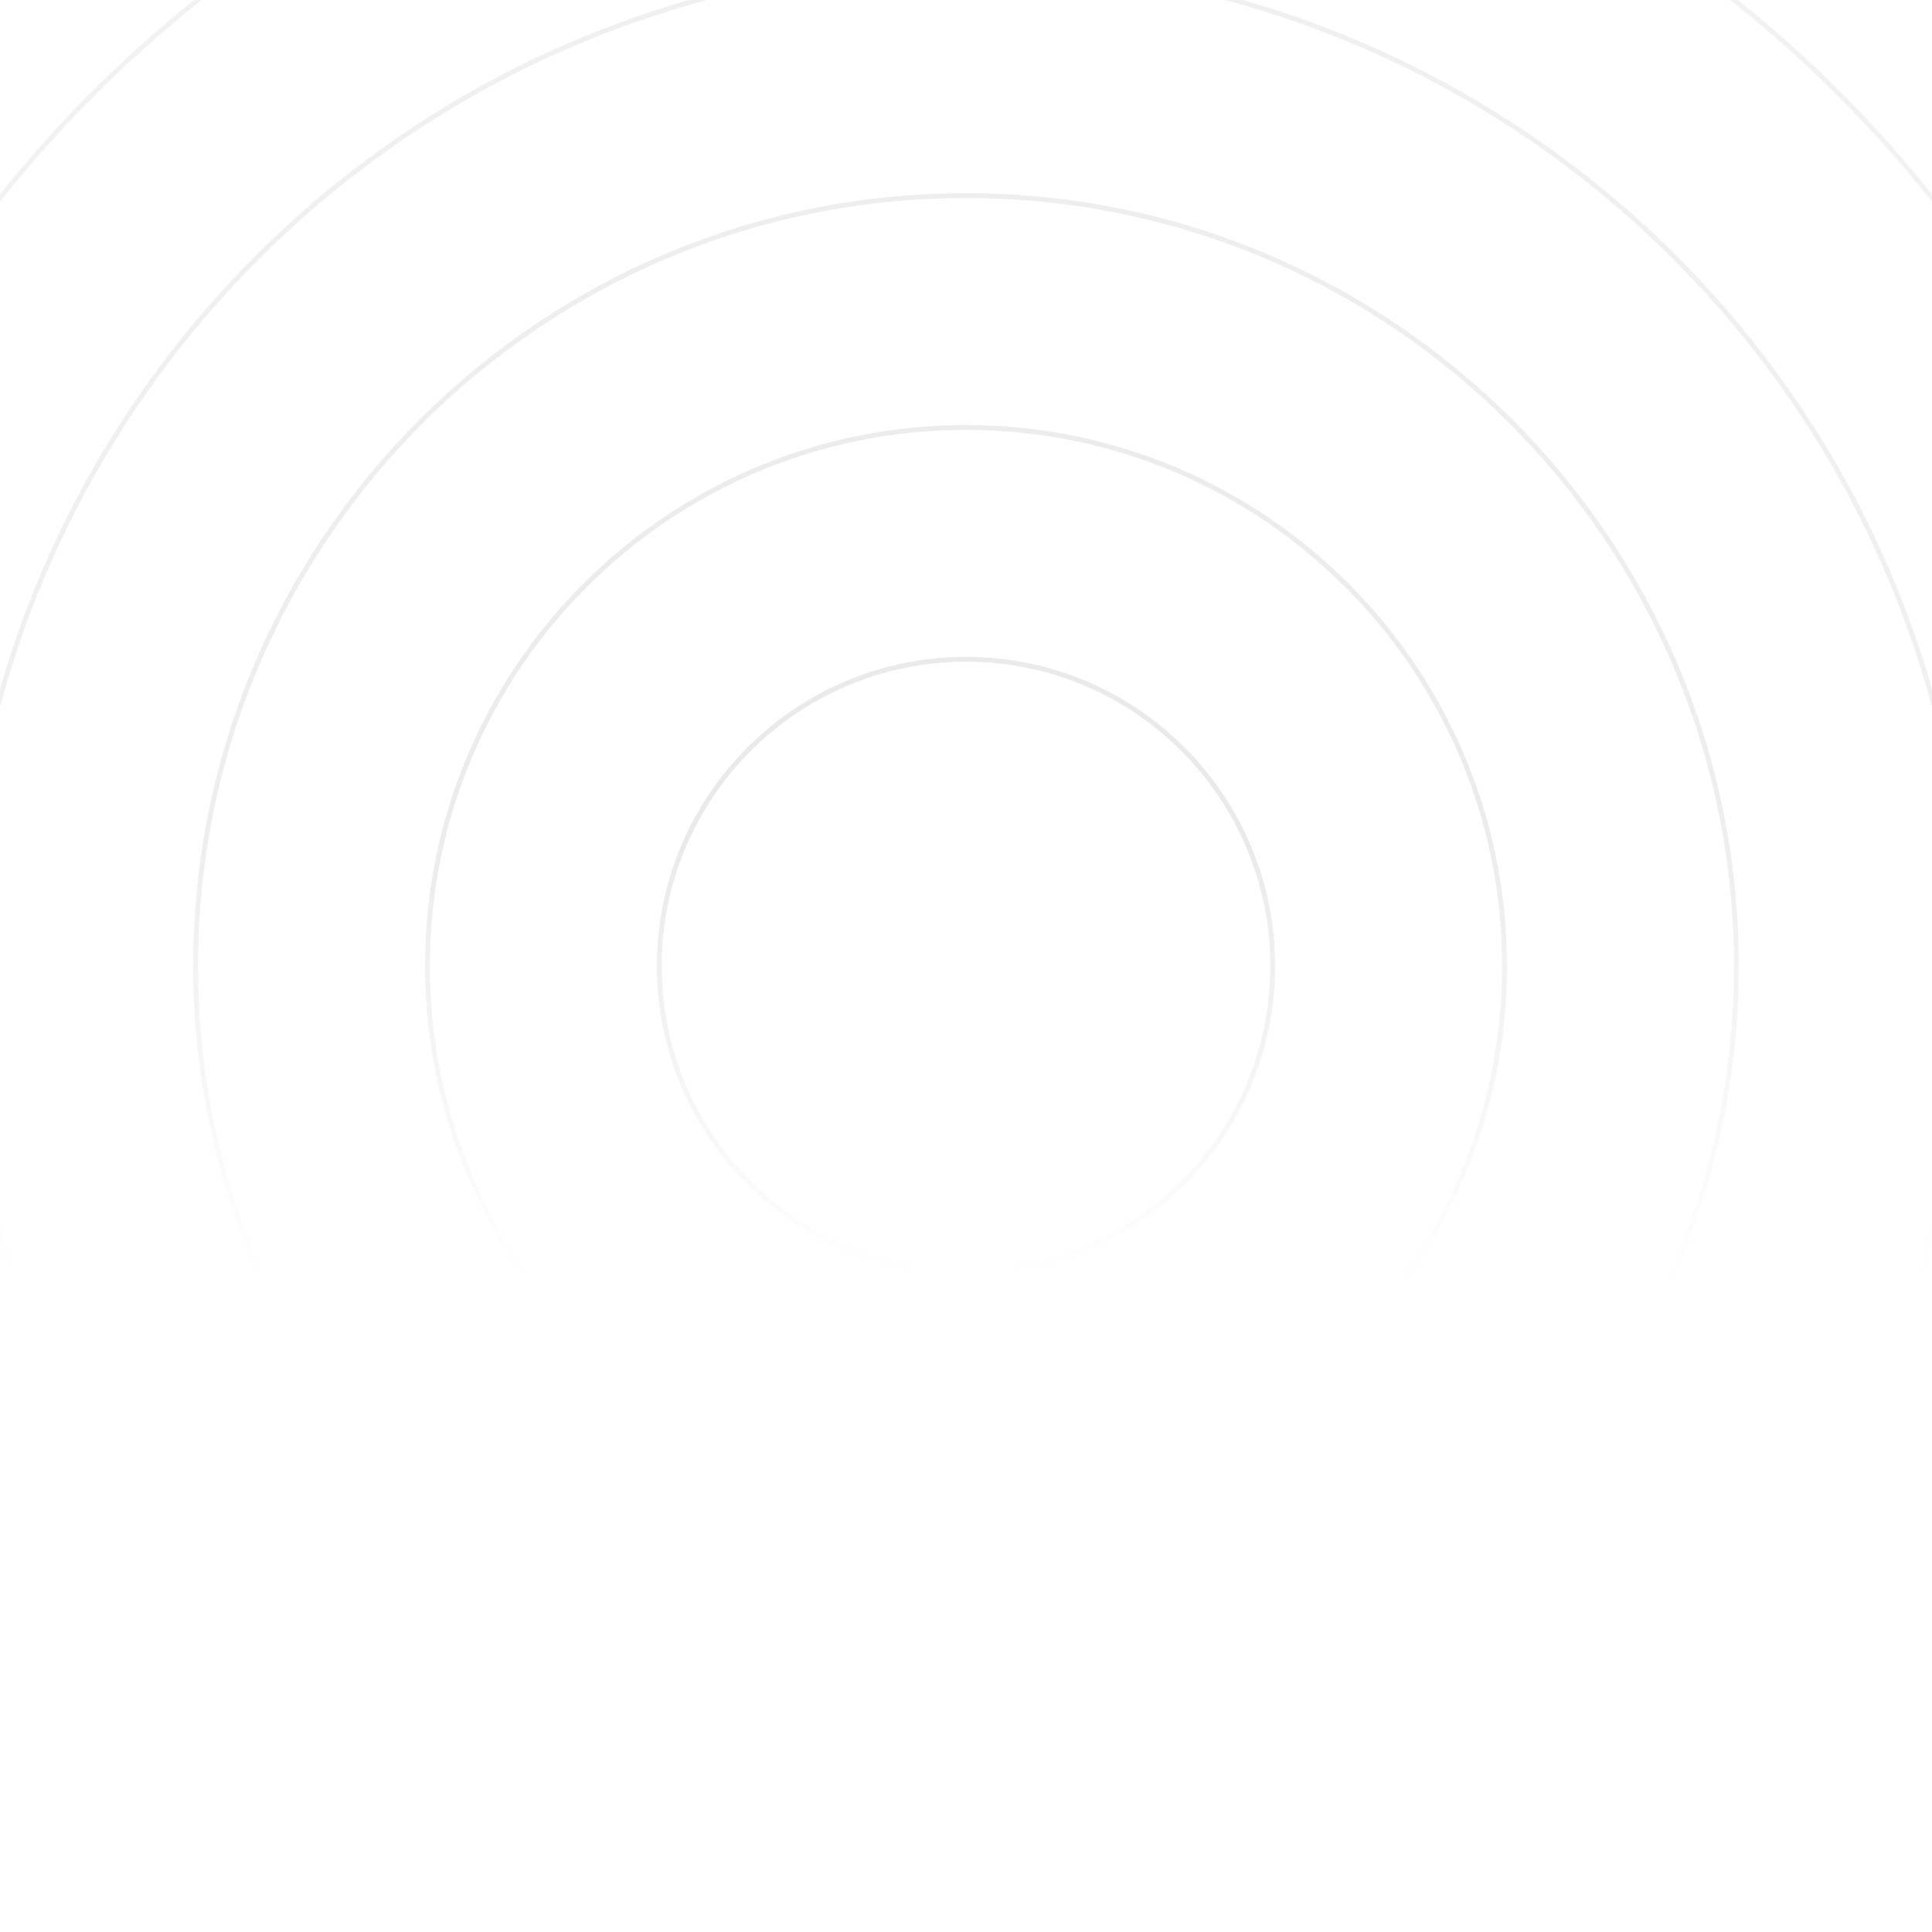
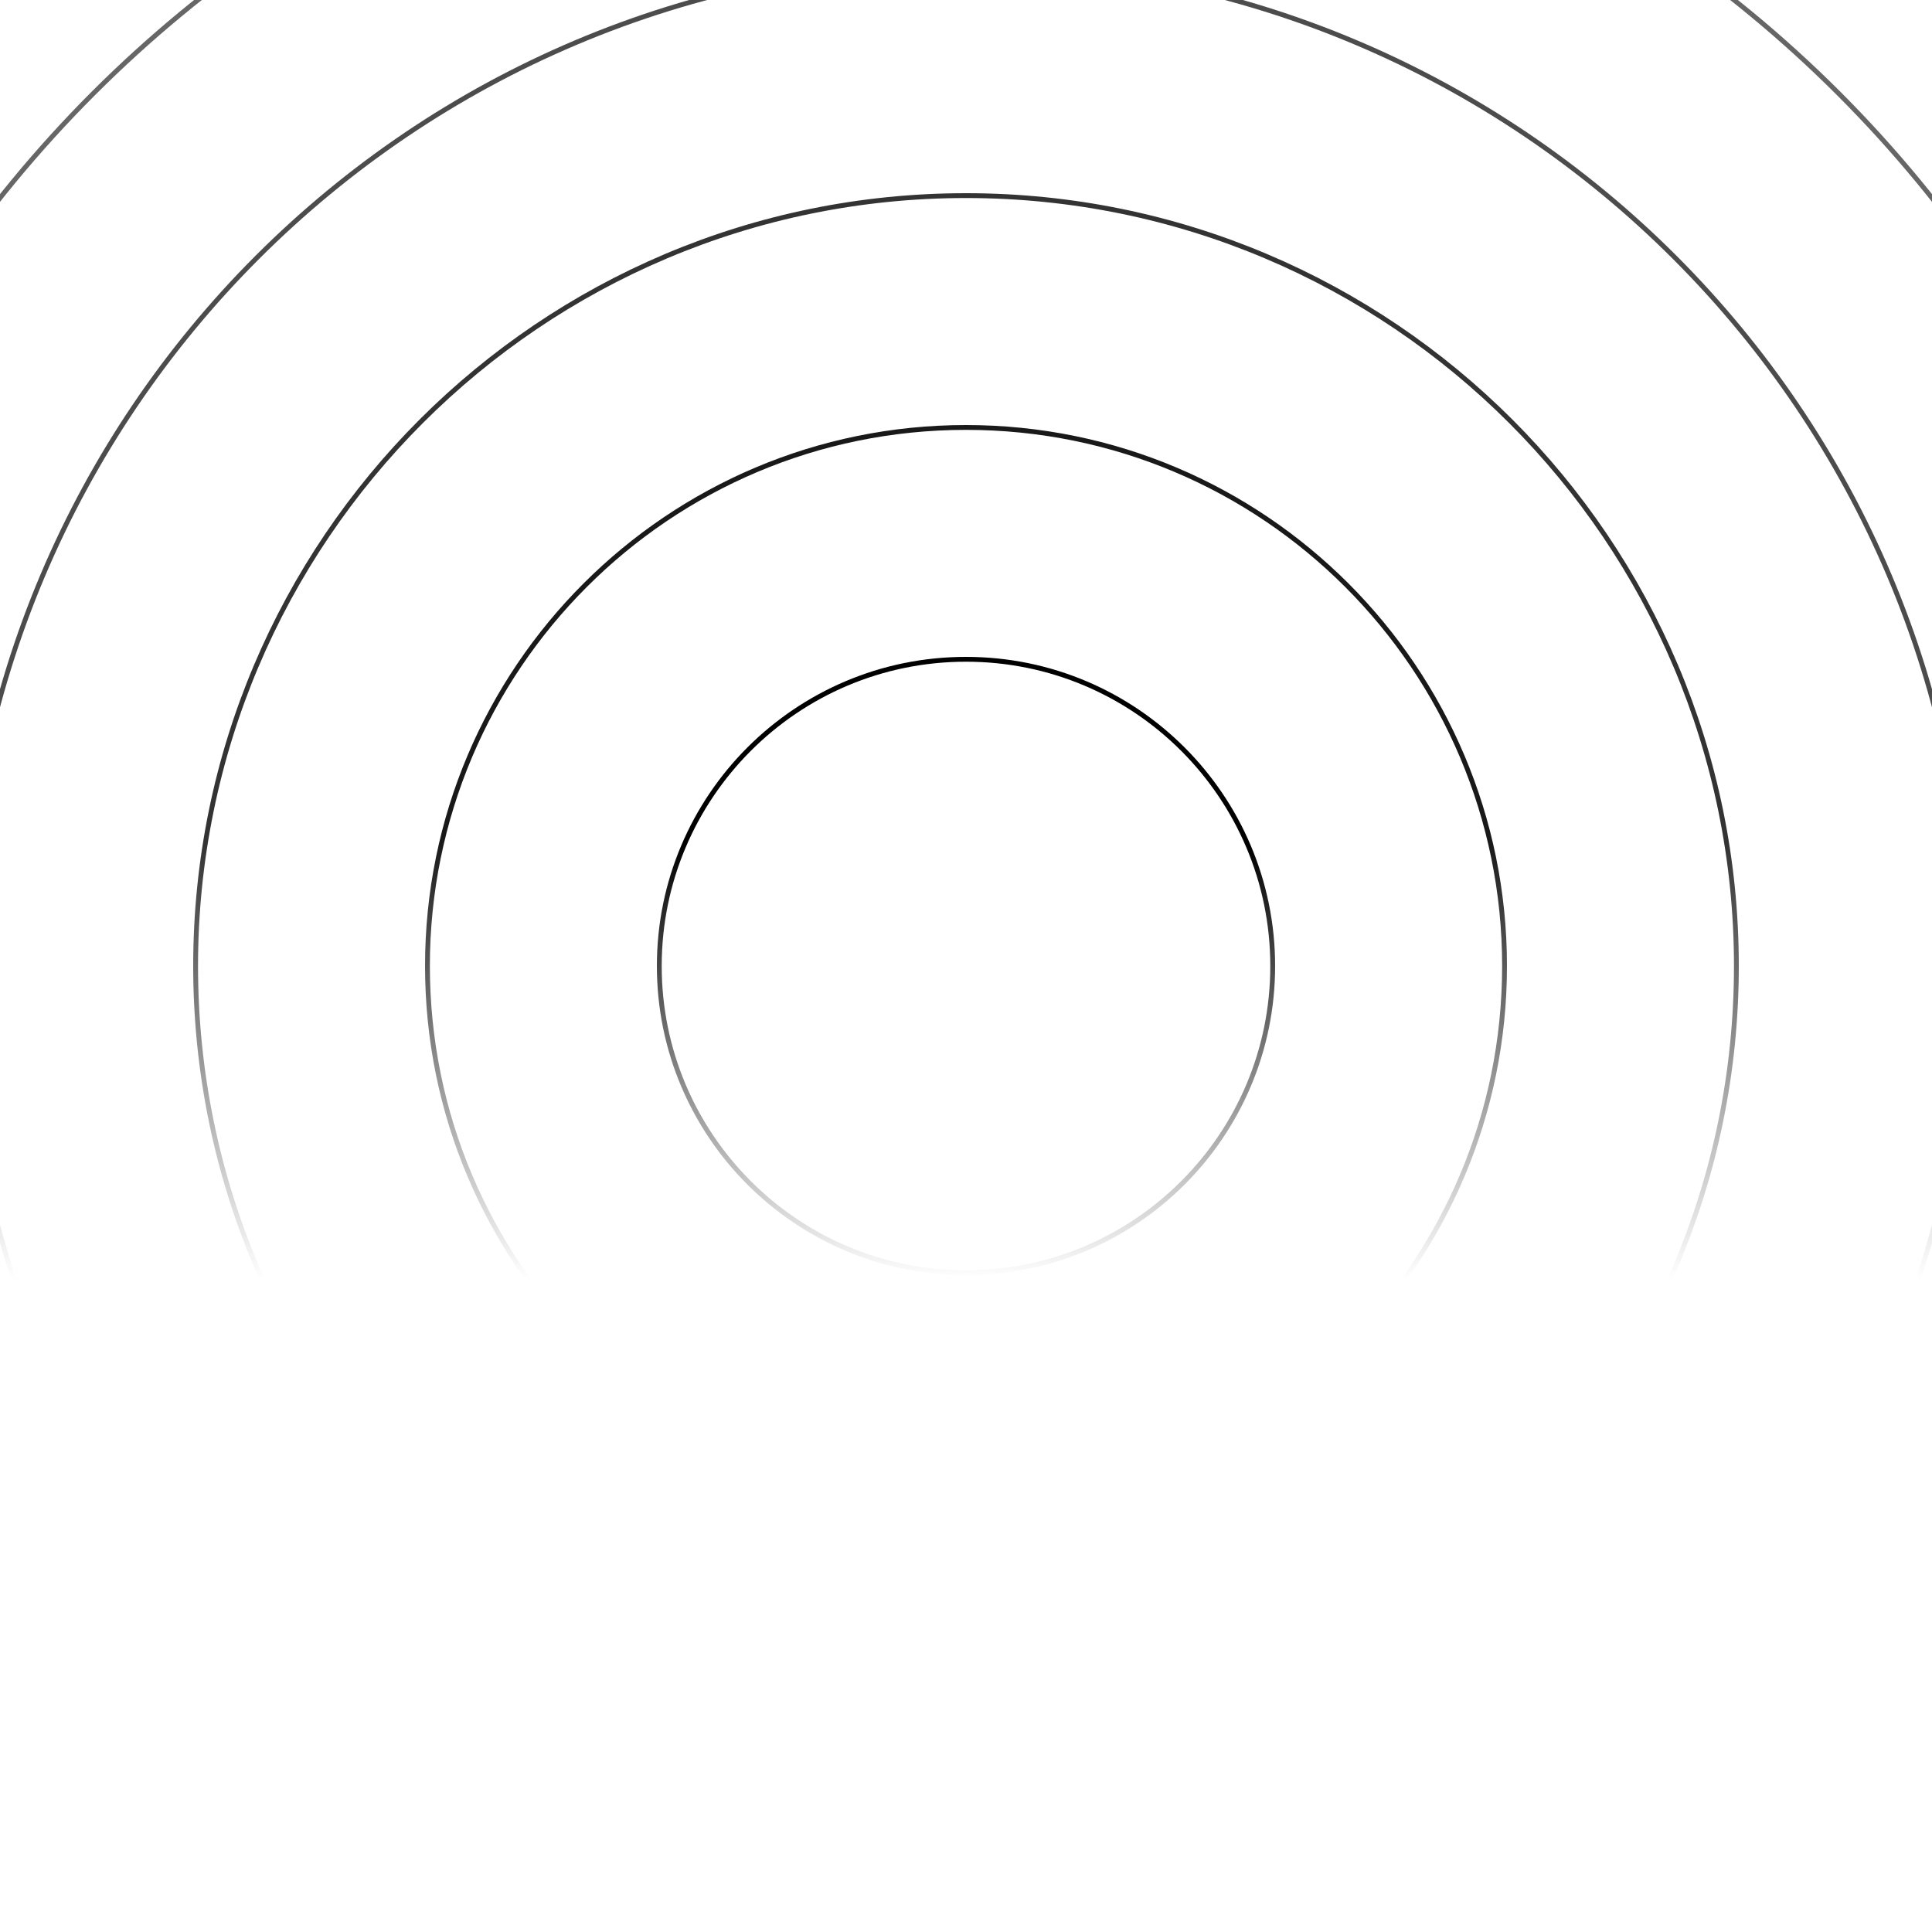
<svg xmlns="http://www.w3.org/2000/svg" width="400" height="400" viewBox="0 0 400 400" fill="none">
  <mask id="mask0_1052_56084" style="mask-type:alpha" maskUnits="userSpaceOnUse" x="0" y="0" width="400" height="400">
    <rect width="400" height="400" fill="url(#paint0_linear_1052_56084)" />
  </mask>
  <g mask="url(#mask0_1052_56084)">
-     <circle opacity="0.9" cx="200" cy="200" r="111.5" stroke="#E9EAEB" />
-     <circle opacity="0.8" cx="200" cy="200" r="159.5" stroke="#E9EAEB" />
-     <circle opacity="0.7" cx="200" cy="200" r="207.5" stroke="#E9EAEB" />
-     <circle opacity="0.6" cx="200" cy="200" r="255.5" stroke="#E9EAEB" />
-     <circle opacity="0.5" cx="200" cy="200" r="303.5" stroke="#E9EAEB" />
-     <circle opacity="0.4" cx="200" cy="200" r="351.5" stroke="#E9EAEB" />
-     <circle opacity="0.3" cx="200" cy="200" r="399.5" stroke="#E9EAEB" />
-     <circle opacity="0.2" cx="200" cy="200" r="447.5" stroke="#E9EAEB" />
-     <circle opacity="0.1" cx="200" cy="200" r="495.5" stroke="#E9EAEB" />
-     <circle cx="200" cy="200" r="63.5" stroke="#E9EAEB" />
+     <circle opacity="0.9" cx="200" cy="200" r="111.5" stroke="currentColor" />
+     <circle opacity="0.8" cx="200" cy="200" r="159.5" stroke="currentColor" />
+     <circle opacity="0.7" cx="200" cy="200" r="207.5" stroke="currentColor" />
+     <circle opacity="0.6" cx="200" cy="200" r="255.5" stroke="currentColor" />
+     <circle opacity="0.5" cx="200" cy="200" r="303.5" stroke="currentColor" />
+     <circle opacity="0.4" cx="200" cy="200" r="351.5" stroke="currentColor" />
+     <circle opacity="0.3" cx="200" cy="200" r="399.5" stroke="currentColor" />
+     <circle opacity="0.2" cx="200" cy="200" r="447.5" stroke="currentColor" />
+     <circle opacity="0.1" cx="200" cy="200" r="495.5" stroke="currentColor" />
+     <circle cx="200" cy="200" r="63.5" stroke="currentColor" />
  </g>
  <defs>
    <linearGradient id="paint0_linear_1052_56084" x1="200" y1="0" x2="200" y2="400" gradientUnits="userSpaceOnUse">
      <stop offset="0.437" stop-color="white" />
      <stop offset="0.662" stop-color="white" stop-opacity="0" />
    </linearGradient>
  </defs>
</svg>
